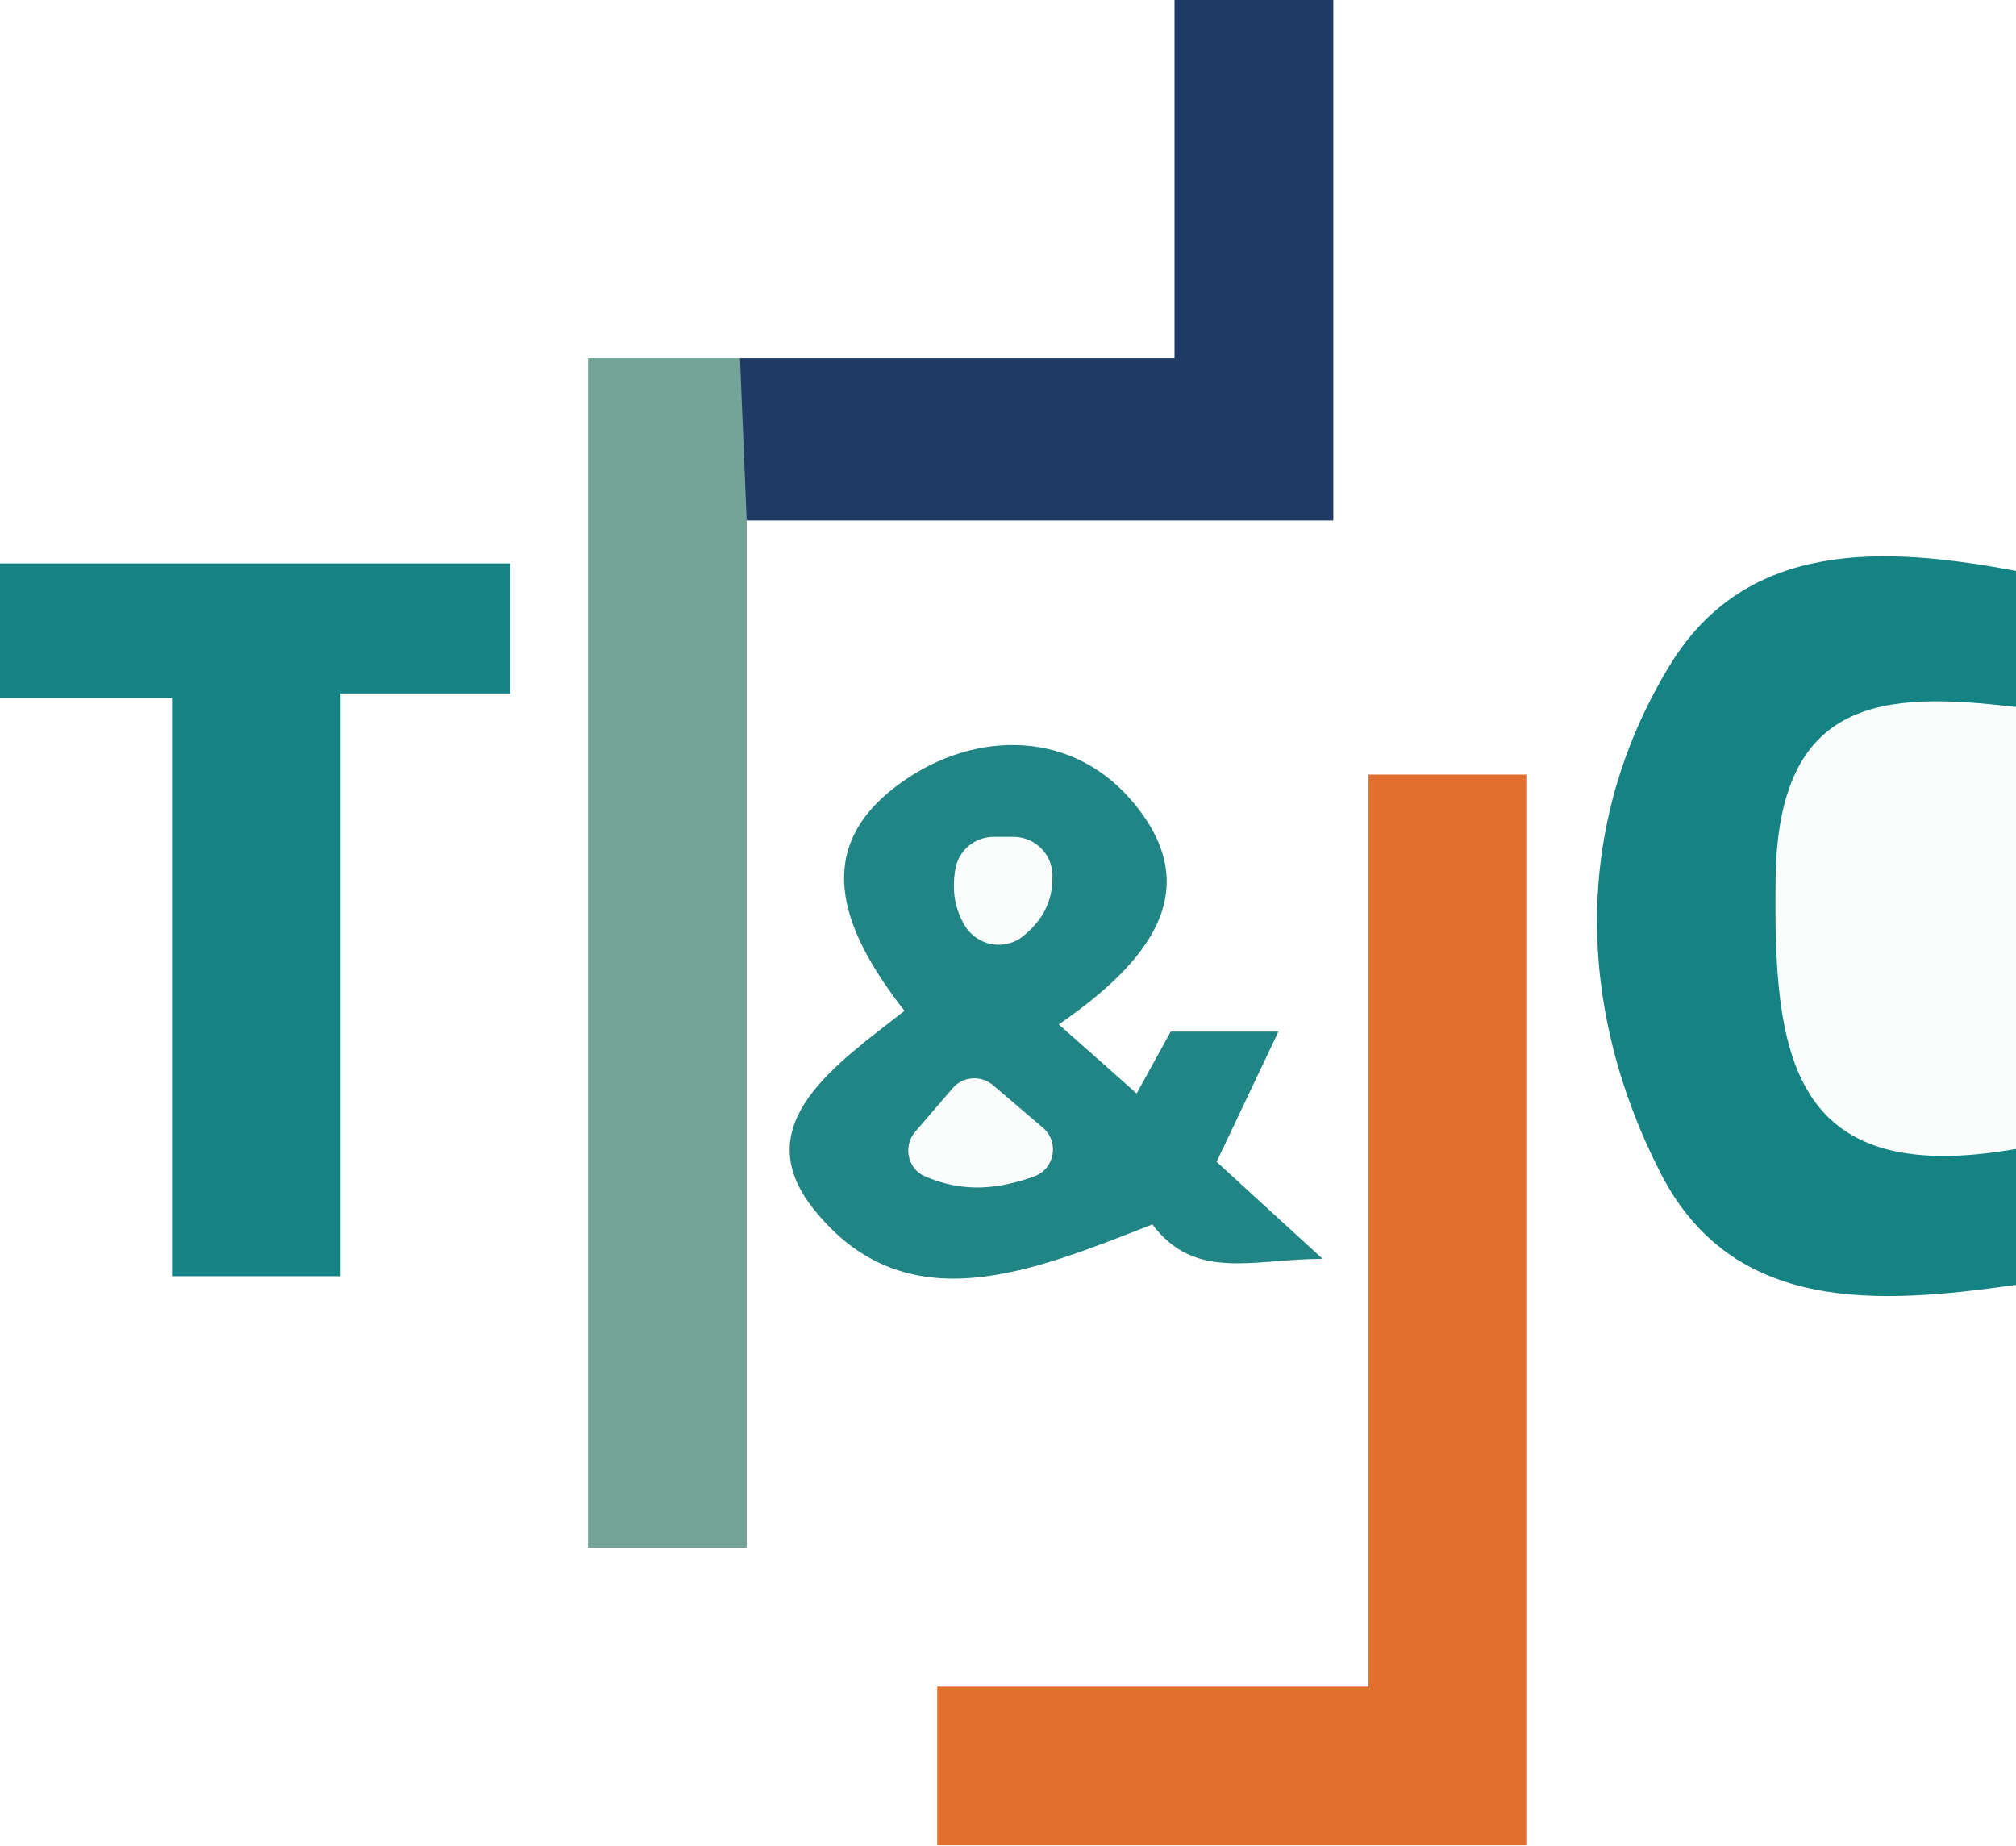
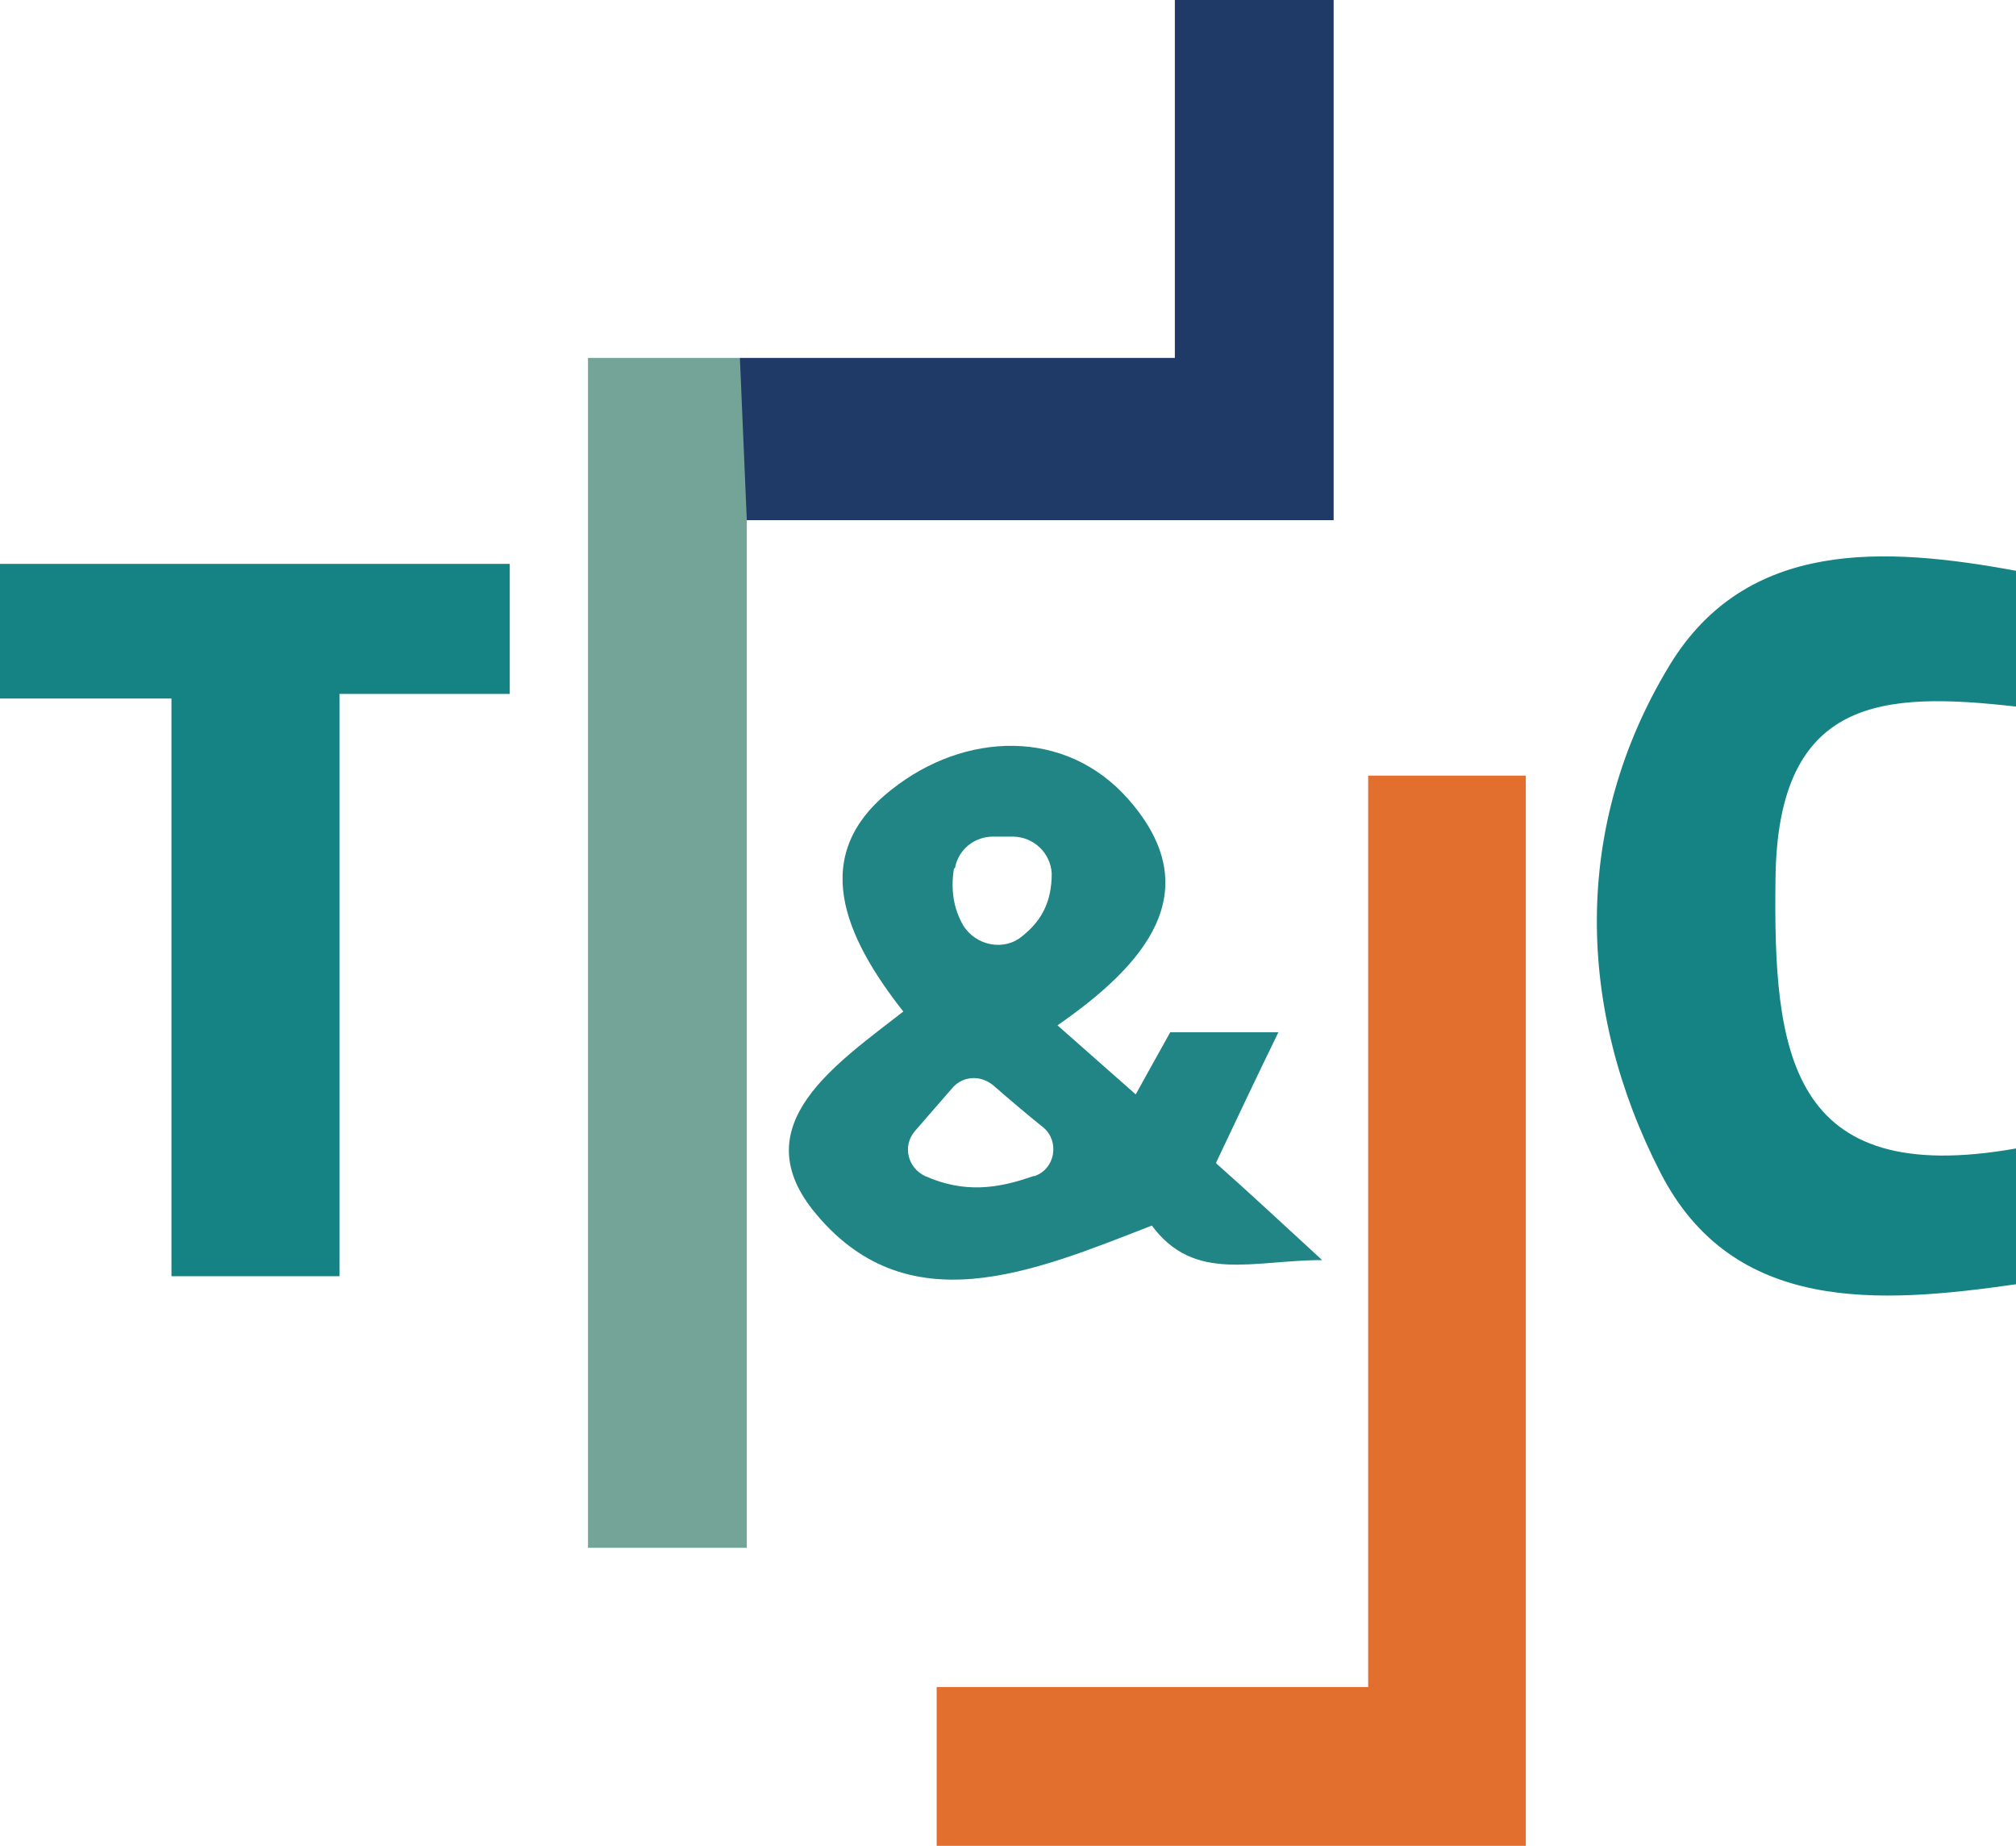
- <svg xmlns="http://www.w3.org/2000/svg" id="Layer_1" data-name="Layer 1" viewBox="0 0 175.2 160.36">
+ <svg xmlns="http://www.w3.org/2000/svg" version="1.1" viewBox="0 0 175.2 160.4">
  <defs>
    <style>
      .cls-1 {
        fill: #158383;
      }

-       .cls-1, .cls-2, .cls-3, .cls-4, .cls-5, .cls-6 {
+       .cls-1, .cls-2, .cls-3, .cls-4, .cls-5 {
        stroke-width: 0px;
      }

      .cls-2 {
-         fill: #203a67;
+         fill: #e36f2f;
      }

      .cls-3 {
        fill: #228585;
      }

      .cls-4 {
-         fill: #e36f2f;
+         fill: #203a67;
      }

      .cls-5 {
-         fill: #fbfcfc;
-       }
- 
-       .cls-6 {
        fill: #74a497;
      }
    </style>
  </defs>
-   <path class="cls-1" d="M175.2,111.65c-11.9,1.69-24.59,2.59-30.9-9.73-7.28-14.23-7.69-30.17.82-44.12,6.7-10.98,18.69-10.33,30.08-8.19v11.82c-2.44,2.3-5.51,1.63-8.39,1.73-6.78.24-8.67,1.62-9.92,8.31-1.11,5.97-1.08,12.05-.08,18.03,1.03,6.14,3.76,8.24,10,8.58,2.87.16,5.95-.55,8.39,1.75v11.82Z" />
-   <path class="cls-5" d="M175.2,99.84c-19.77,3.47-21.09-8.37-20.89-23.52.21-15.83,9.45-16.24,20.89-14.88v38.4Z" />
-   <path class="cls-4" d="M118.93,146.56v-79.25h13.71v93.04h-51.19v-13.79h37.49Z" />
-   <path class="cls-6" d="M64.89,45.23v89.28h-13.79V31.12h13.21c2.17,4.62,1.76,9.35.58,14.11Z" />
-   <path class="cls-1" d="M14.95,110.89v-50.24H0v-11.69h44.35v11.3h-14.76v50.64h-14.64Z" />
-   <path class="cls-2" d="M64.89,45.23c-.19-4.7-.39-9.4-.58-14.11,12.43,0,24.87,0,37.76,0V0h13.8v45.23h-50.98Z" />
-   <path class="cls-3" d="M78.61,87.85c-5.07-6.52-8.27-13.59-.99-19.32,6.33-4.99,15.1-5.42,20.63.93,6.94,7.96,1.27,14.38-6.24,19.56,2.36,2.09,4.39,3.88,6.77,6,1.08-1.97,1.98-3.61,2.96-5.38h9.36c-1.93,4.08-3.55,7.49-5.37,11.32,2.57,2.35,5.43,4.97,9.21,8.43-6,0-11.06,1.98-14.79-2.99-10.32,4.01-21.42,8.82-29.49-1.4-5.8-7.34,2.06-12.54,7.94-17.16Z" />
-   <path class="cls-5" d="M89.84,102.25c-3.06,1.06-6.03,1.44-9.44-.02-1.53-.65-1.95-2.63-.86-3.89l3.27-3.8c.87-1.01,2.44-1.13,3.48-.25,1.5,1.28,2.9,2.47,4.35,3.71s1.02,3.61-.8,4.24Z" />
-   <path class="cls-5" d="M91.46,75.91c.1,2.49-.94,4.09-2.47,5.38-1.63,1.38-4.08.94-5.17-.9-.83-1.41-1.13-3.02-.78-4.94.29-1.59,1.71-2.73,3.32-2.73h1.71c1.79,0,3.31,1.4,3.38,3.19Z" />
+   <g id="Layer_1" data-name="Layer 1">
+     <path class="cls-1" d="M14.9,110.9v-50.2H0v-11.7h44.3v11.3h-14.8v50.6h-14.6,0Z" />
+   </g>
+   <g id="Layer_4" data-name="Layer 4">
+     <path class="cls-1" d="M145.1,57.8c-8.5,14-8.1,29.9-.8,44.1,6.3,12.3,19,11.4,30.9,9.7v-11.8c-19.8,3.5-21.1-8.4-20.9-23.5.2-15.8,9.4-16.2,20.9-14.9,0,0,0,0,0,0v-11.8c-11.4-2.1-23.4-2.8-30.1,8.2Z" />
+   </g>
+   <g id="Layer_3" data-name="Layer 3">
+     <path class="cls-2" d="M118.9,146.6v-79.2h13.7v93h-51.2v-13.8h37.5,0Z" />
+     <path class="cls-5" d="M64.9,45.2v89.3h-13.8V31.1h13.2c2.2,4.6,1.8,9.4.6,14.1Z" />
+     <path class="cls-4" d="M64.9,45.2c-.2-4.7-.4-9.4-.6-14.1h37.8V0h13.8v45.2h-51Z" />
+   </g>
+   <g id="Layer_2" data-name="Layer 2">
+     <path class="cls-3" d="M105.7,101c1.8-3.8,3.4-7.2,5.4-11.3h-9.4c-1,1.8-1.9,3.4-3,5.4-2.4-2.1-4.4-3.9-6.8-6,7.5-5.2,13.2-11.6,6.2-19.6-5.5-6.3-14.3-5.9-20.6-.9-7.3,5.7-4.1,12.8,1,19.3h0c-5.9,4.6-13.7,9.8-7.9,17.2,8.1,10.2,19.2,5.4,29.5,1.4,3.7,5,8.8,3,14.8,3-3.8-3.5-6.6-6.1-9.2-8.4ZM83,75.4c.3-1.6,1.7-2.7,3.3-2.7h1.7c1.8,0,3.3,1.4,3.4,3.2h0c0,2.5-.9,4.1-2.5,5.4-1.6,1.4-4.1.9-5.2-.9-.8-1.4-1.1-3-.8-4.9ZM89.8,102.2h0c-3.1,1.1-6,1.5-9.4,0-1.5-.7-2-2.6-.9-3.9l3.3-3.8c.9-1,2.4-1.1,3.5-.2,1.5,1.3,2.9,2.5,4.4,3.7,1.4,1.2,1,3.6-.8,4.2Z" />
+   </g>
</svg>
